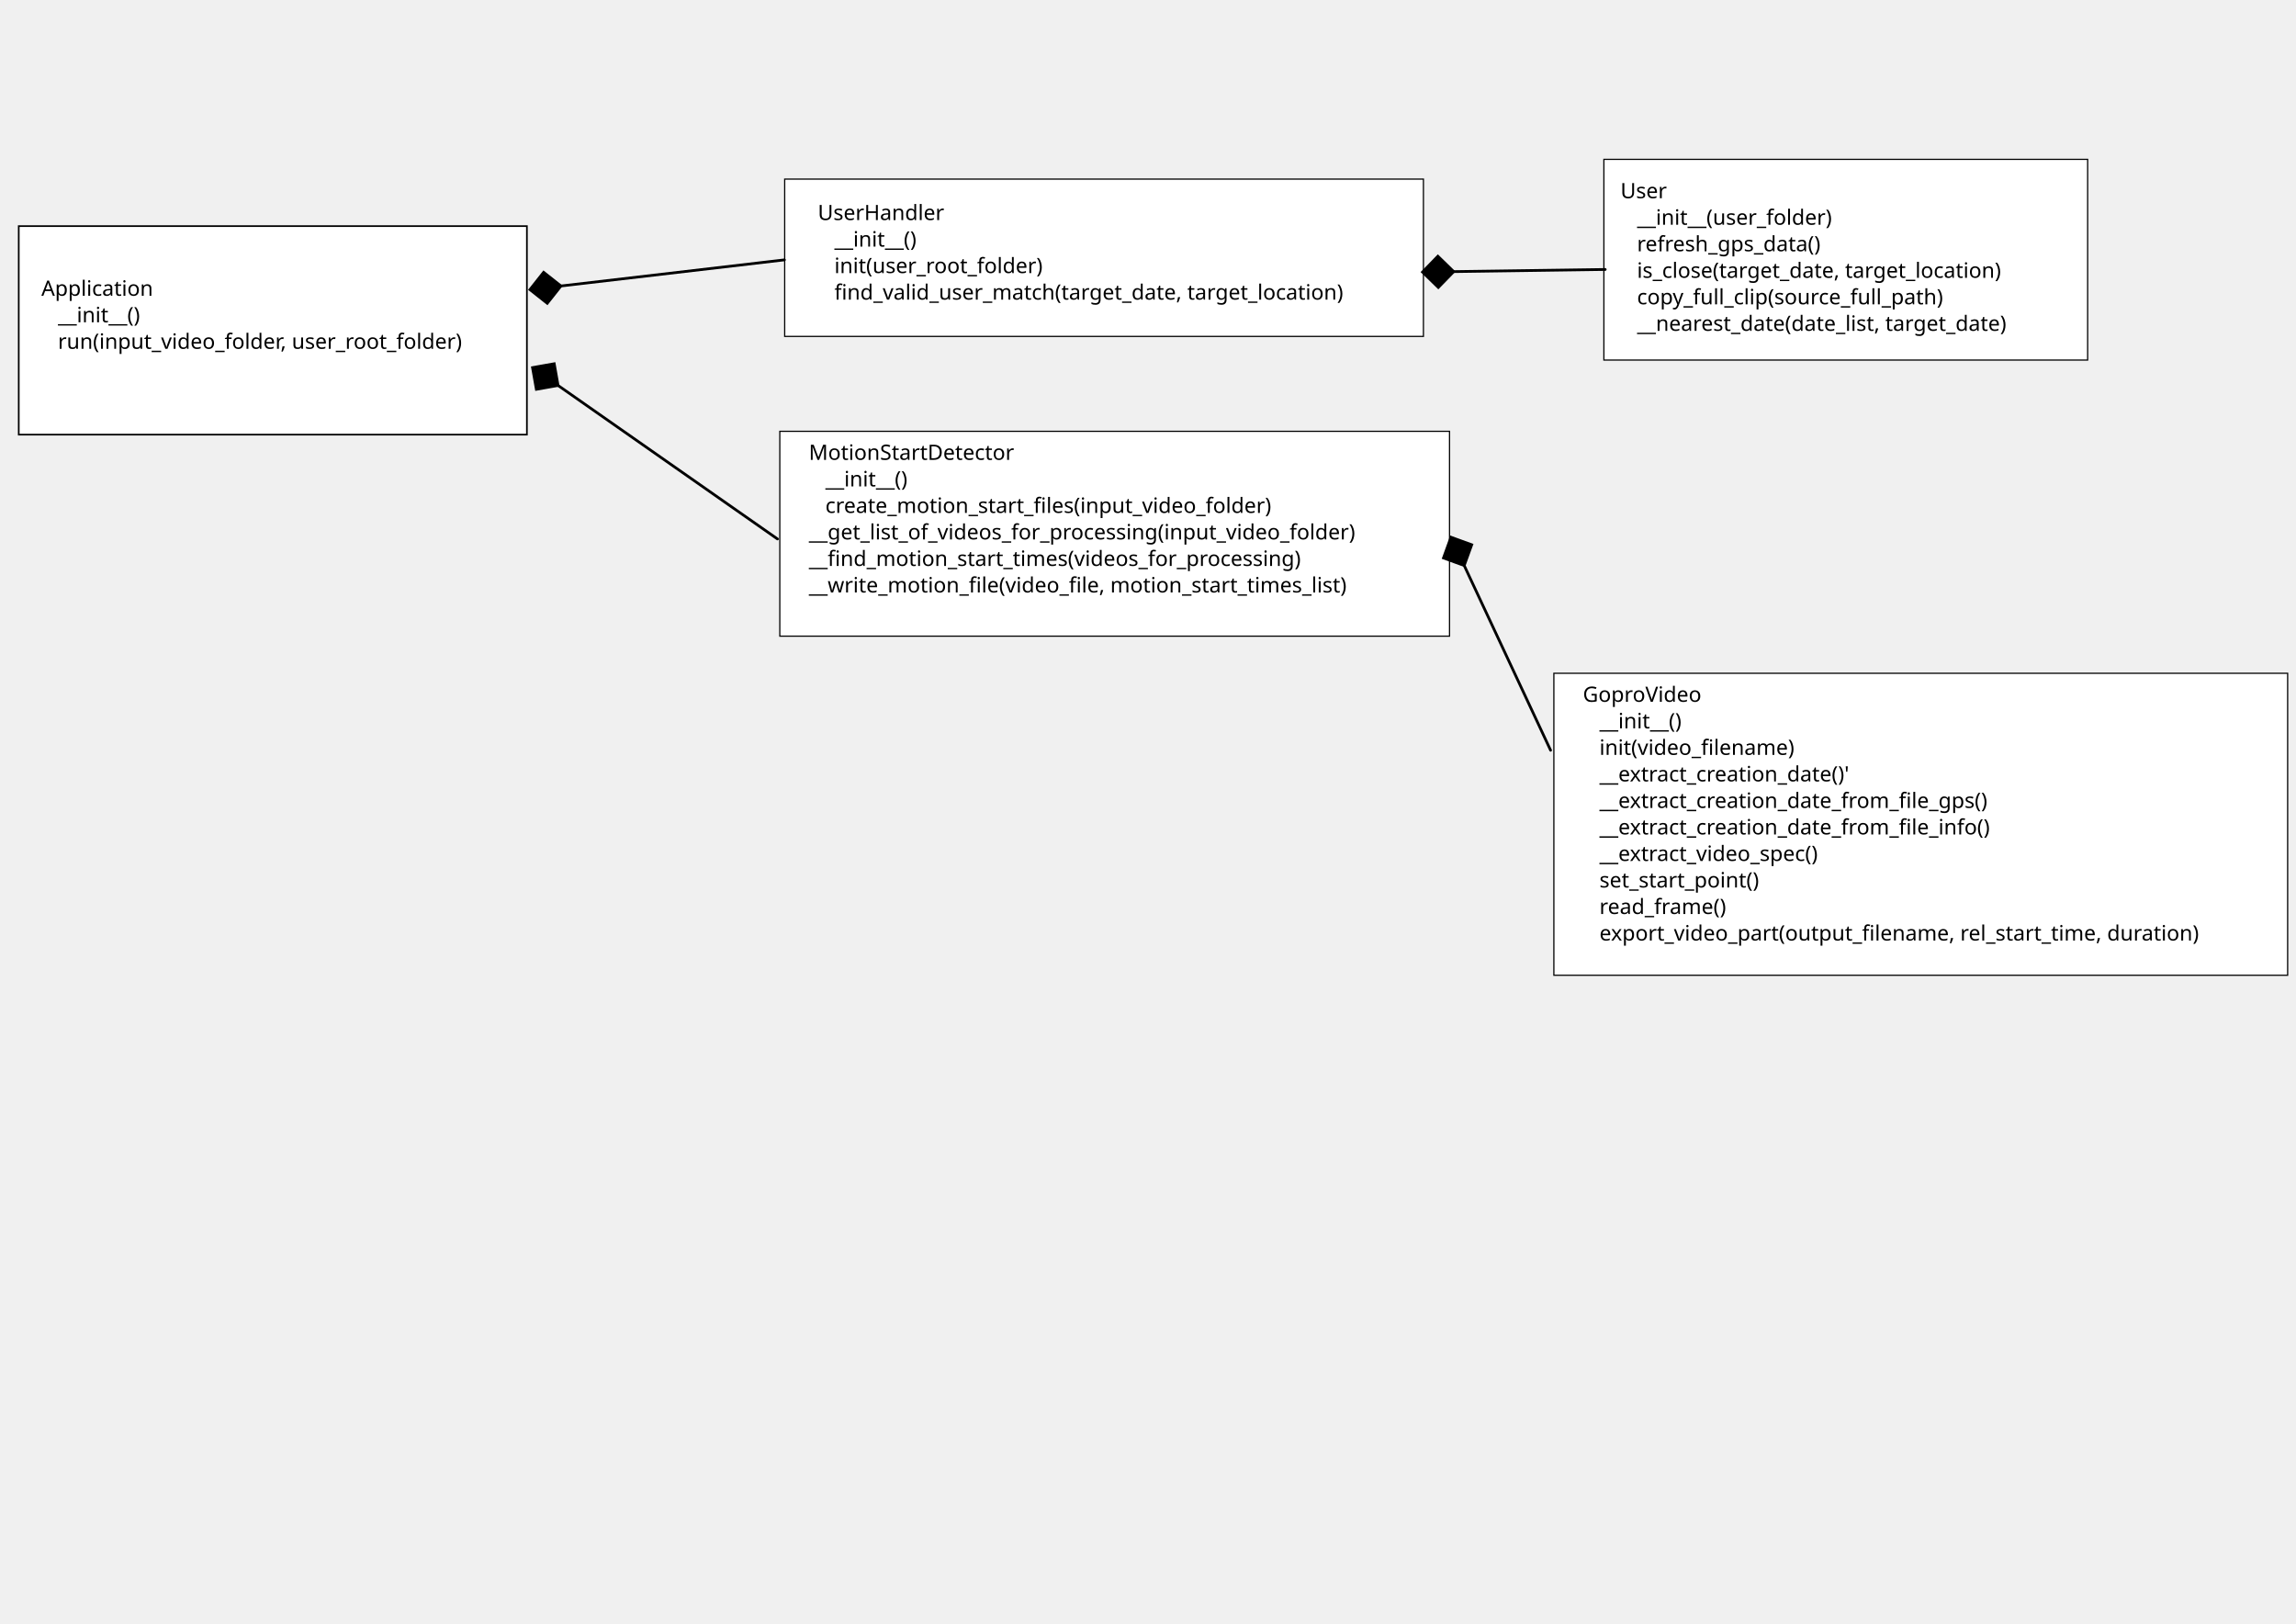
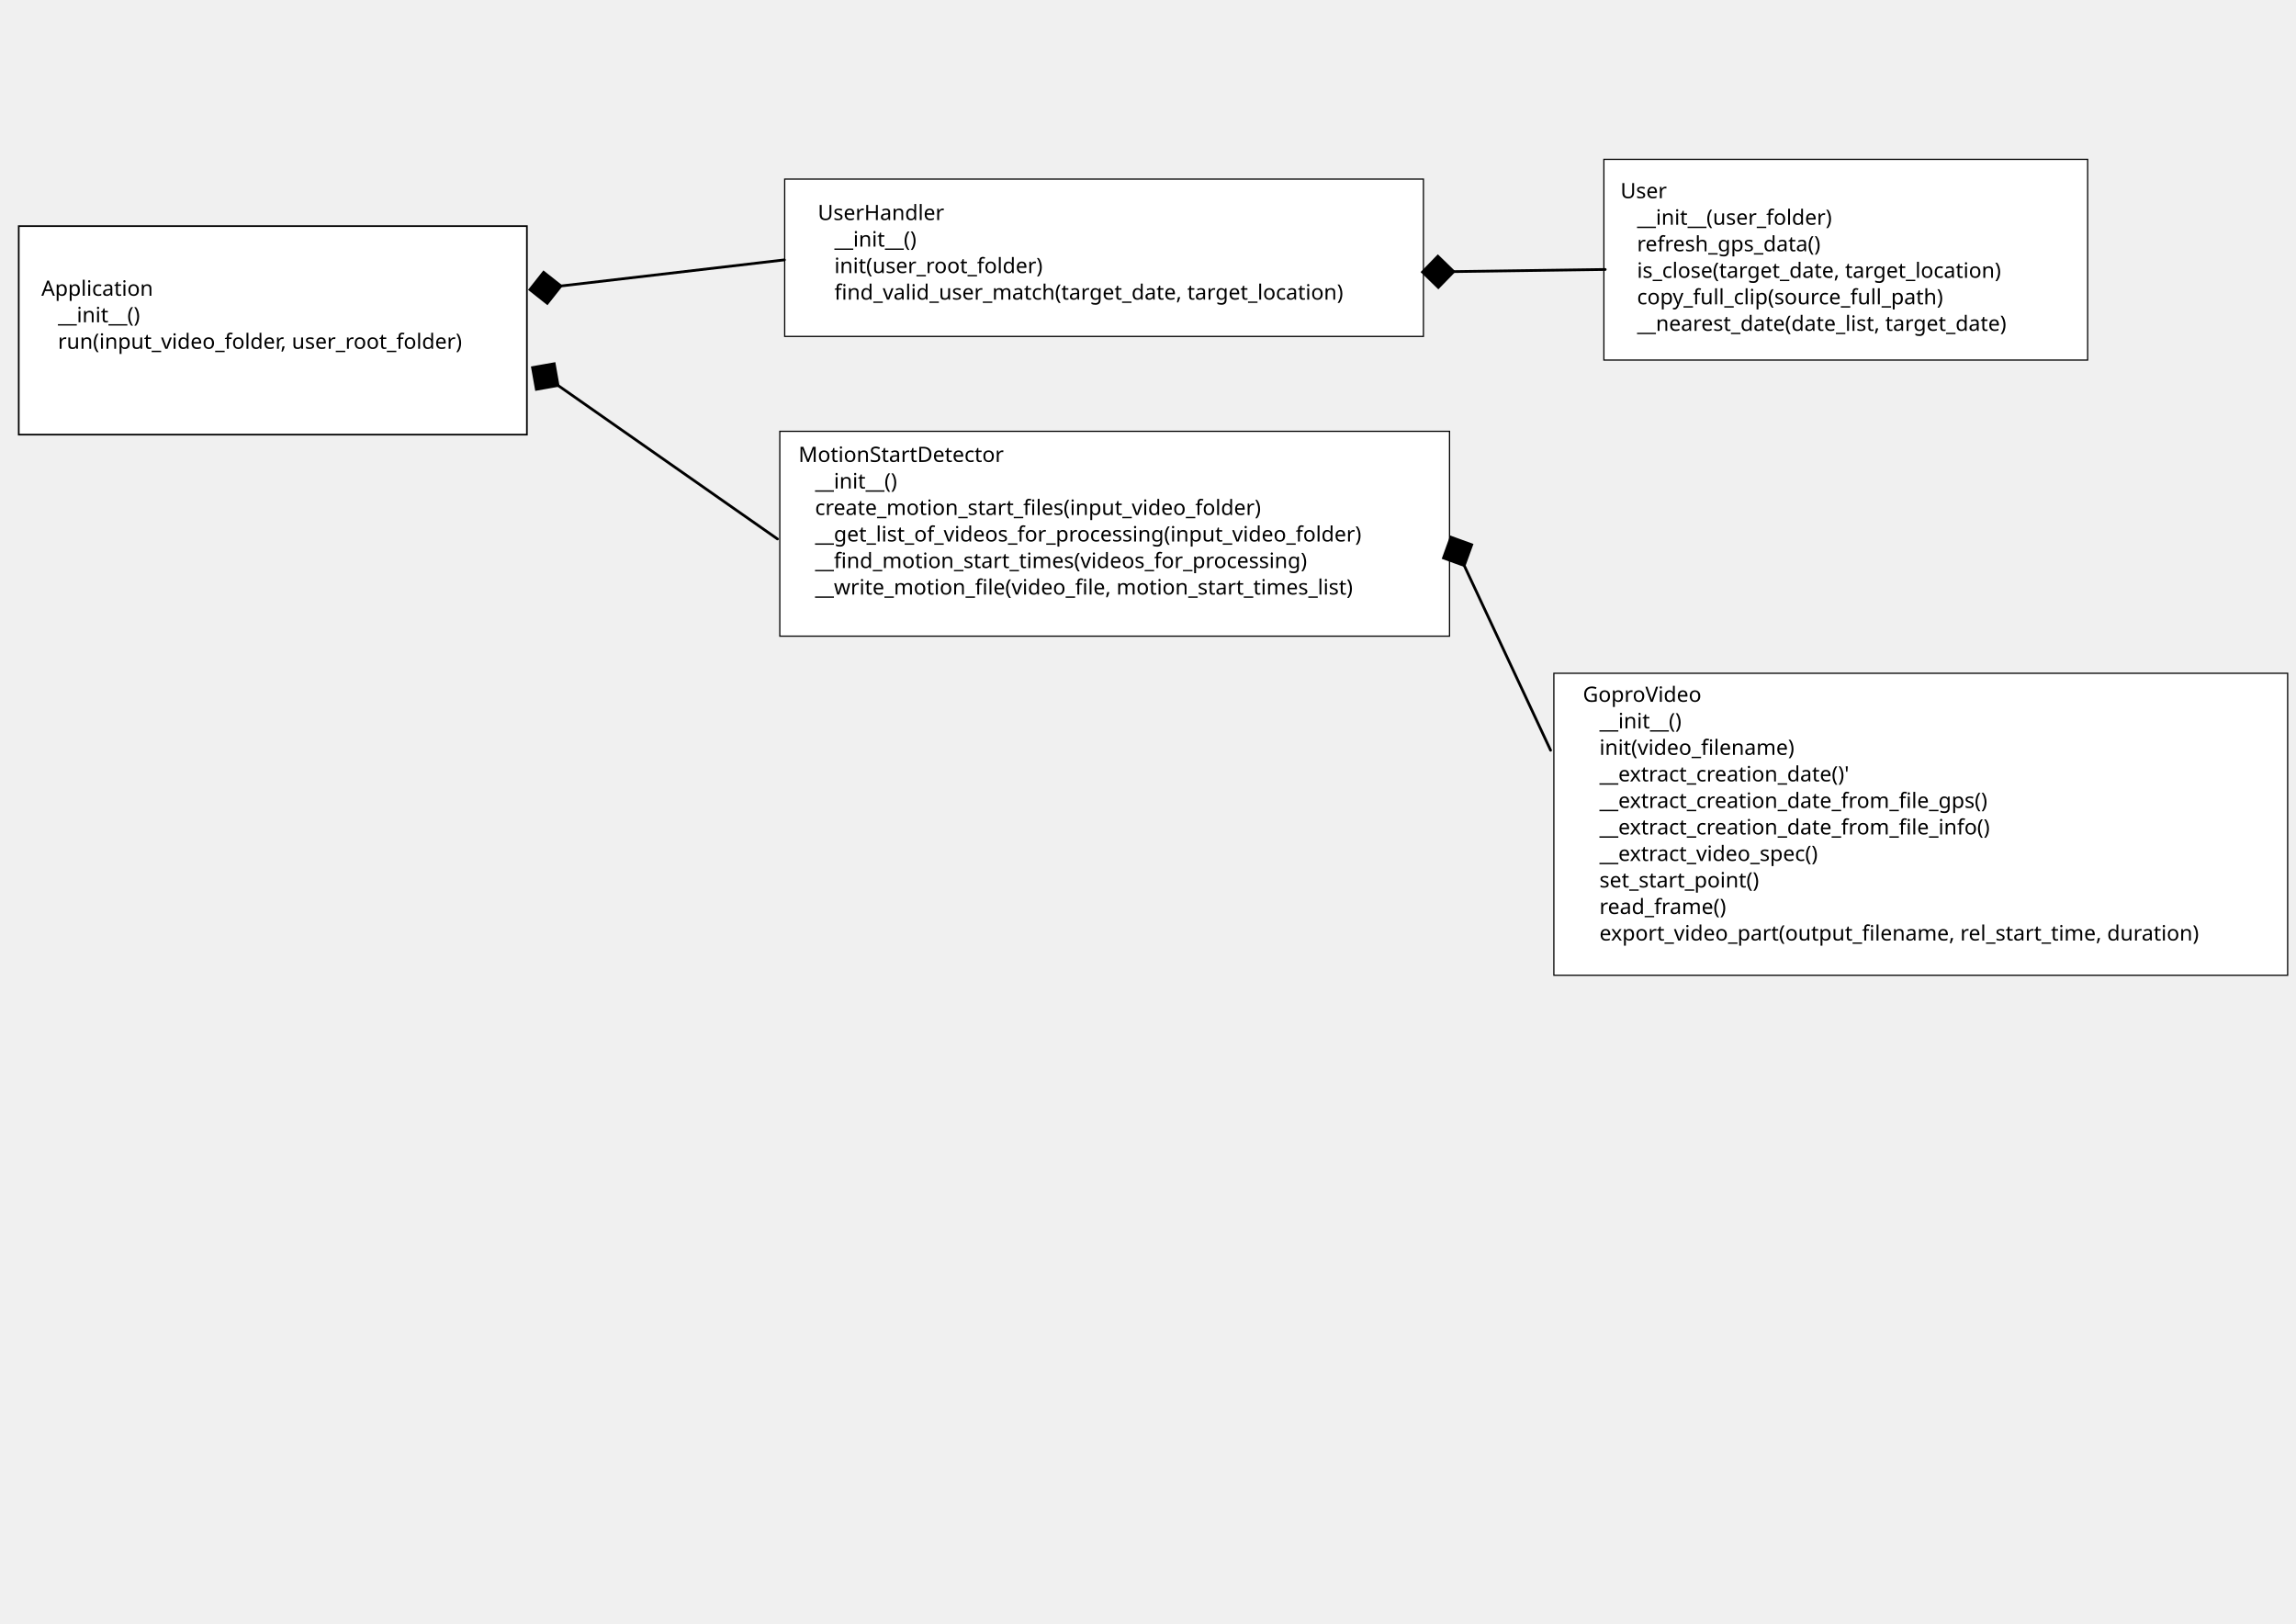
<svg xmlns="http://www.w3.org/2000/svg" width="420mm" height="297mm" viewBox="0 0 420 297" version="1.1" id="svg8">
  <defs id="defs2">
    <marker orient="auto" refY="0" refX="0" id="DiamondLstart" style="overflow:visible">
      <path id="path4662" d="M 0,-7.071 -7.071,0 0,7.071 7.071,0 Z" style="fill:#000000;fill-opacity:1;fill-rule:evenodd;stroke:#000000;stroke-width:1pt;stroke-opacity:1" transform="matrix(0.8,0,0,0.8,5.6,0)" />
    </marker>
    <marker orient="auto" refY="0" refX="0" id="DiamondL" style="overflow:visible">
      <path id="path4653" d="M 0,-7.071 -7.071,0 0,7.071 7.071,0 Z" style="fill:#000000;fill-opacity:1;fill-rule:evenodd;stroke:#000000;stroke-width:1pt;stroke-opacity:1" transform="scale(0.8)" />
    </marker>
    <marker orient="auto" refY="0" refX="0" id="DiamondLstart-3" style="overflow:visible">
      <path id="path4662-7" d="M 0,-7.071 -7.071,0 0,7.071 7.071,0 Z" style="fill:#000000;fill-opacity:1;fill-rule:evenodd;stroke:#000000;stroke-width:1pt;stroke-opacity:1" transform="matrix(0.8,0,0,0.8,5.6,0)" />
    </marker>
    <marker orient="auto" refY="0" refX="0" id="DiamondLstart-8" style="overflow:visible">
      <path id="path4662-3" d="M 0,-7.071 -7.071,0 0,7.071 7.071,0 Z" style="fill:#000000;fill-opacity:1;fill-rule:evenodd;stroke:#000000;stroke-width:1pt;stroke-opacity:1" transform="matrix(0.8,0,0,0.8,5.6,0)" />
    </marker>
    <marker orient="auto" refY="0" refX="0" id="DiamondLstart-8-0" style="overflow:visible">
      <path id="path4662-3-7" d="M 0,-7.071 -7.071,0 0,7.071 7.071,0 Z" style="fill:#000000;fill-opacity:1;fill-rule:evenodd;stroke:#000000;stroke-width:1pt;stroke-opacity:1" transform="matrix(0.8,0,0,0.8,5.6,0)" />
    </marker>
  </defs>
  <g id="layer1">
    <rect id="rect10" width="92.955" height="38.137" x="3.429" y="41.356" style="fill:#ffffff;fill-opacity:1;stroke:#000000;stroke-width:0.303;stroke-miterlimit:4;stroke-dasharray:none;stroke-opacity:1" />
    <text xml:space="preserve" style="font-style:normal;font-weight:normal;font-size:3.881px;line-height:1.25;font-family:sans-serif;letter-spacing:0px;word-spacing:0px;fill:#000000;fill-opacity:1;stroke:none;stroke-width:0.265" x="7.568" y="54.099" id="text4530">
      <tspan id="tspan4528" x="7.568" y="54.099" style="font-size:3.881px;stroke-width:0.265">Application</tspan>
      <tspan x="7.568" y="58.949" style="font-size:3.881px;stroke-width:0.265" id="tspan4534">   __init__()</tspan>
      <tspan x="7.568" y="63.8" style="font-size:3.881px;stroke-width:0.265" id="tspan4536">   run(input_video_folder, user_root_folder)</tspan>
      <tspan x="7.568" y="68.651" style="font-size:3.881px;stroke-width:0.265" id="tspan4532" />
    </text>
    <rect id="rect10-1" width="116.84" height="28.771" x="143.541" y="32.757" style="fill:#ffffff;fill-opacity:1;stroke:#000000;stroke-width:0.22;stroke-miterlimit:4;stroke-dasharray:none;stroke-opacity:1" />
    <text xml:space="preserve" style="font-style:normal;font-weight:normal;font-size:3.881px;line-height:1.25;font-family:sans-serif;letter-spacing:0px;word-spacing:0px;fill:#000000;fill-opacity:1;stroke:none;stroke-width:0.265" x="149.601" y="40.249" id="text4530-6">
      <tspan id="tspan4528-9" x="149.601" y="40.249" style="font-size:3.881px;stroke-width:0.265">UserHandler</tspan>
      <tspan x="149.601" y="45.1" style="font-size:3.881px;stroke-width:0.265" id="tspan4534-8">   __init__()</tspan>
      <tspan x="149.601" y="49.951" style="font-size:3.881px;stroke-width:0.265" id="tspan4568">   init(user_root_folder)</tspan>
      <tspan x="149.601" y="54.801" style="font-size:3.881px;stroke-width:0.265" id="tspan4536-6">   find_valid_user_match(target_date, target_location)</tspan>
      <tspan x="149.601" y="59.652" style="font-size:3.881px;stroke-width:0.265" id="tspan4532-7" />
    </text>
    <path style="fill:none;stroke:#000000;stroke-width:0.5;stroke-linecap:round;stroke-linejoin:round;stroke-miterlimit:4;stroke-dasharray:none;stroke-opacity:1;marker-end:url(#DiamondLstart)" d="m 143.49,47.53 c -40.932,4.782 -40.932,4.782 -40.932,4.782" id="path4572" />
    <rect id="rect10-1-0" width="88.492" height="36.709" x="293.394" y="29.144" style="fill:#ffffff;fill-opacity:1;stroke:#000000;stroke-width:0.22;stroke-miterlimit:4;stroke-dasharray:none;stroke-opacity:1" />
    <text xml:space="preserve" style="font-style:normal;font-weight:normal;font-size:3.881px;line-height:1.25;font-family:sans-serif;letter-spacing:0px;word-spacing:0px;fill:#000000;fill-opacity:1;stroke:none;stroke-width:0.265" x="296.43" y="36.259" id="text4530-6-7">
      <tspan id="tspan4528-9-7" x="296.43" y="36.259" style="font-size:3.881px;stroke-width:0.265">User</tspan>
      <tspan x="296.43" y="41.109" style="font-size:3.881px;stroke-width:0.265" id="tspan4534-8-4">   __init__(user_folder)</tspan>
      <tspan x="296.43" y="45.96" style="font-size:3.881px;stroke-width:0.265" id="tspan4568-4">   refresh_gps_data()</tspan>
      <tspan x="296.43" y="50.811" style="font-size:3.881px;stroke-width:0.265" id="tspan4536-6-2">   is_close(target_date, target_location)</tspan>
      <tspan x="296.43" y="55.661" style="font-size:3.881px;stroke-width:0.265" id="tspan5853">   copy_full_clip(source_full_path)</tspan>
      <tspan x="296.43" y="60.512" style="font-size:3.881px;stroke-width:0.265" id="tspan5851">   __nearest_date(date_list, target_date)</tspan>
      <tspan x="296.43" y="65.363" style="font-size:3.881px;stroke-width:0.265" id="tspan4532-7-0" />
    </text>
    <path style="fill:none;stroke:#000000;stroke-width:0.5;stroke-linecap:round;stroke-linejoin:round;stroke-miterlimit:4;stroke-dasharray:none;stroke-opacity:1;marker-end:url(#DiamondLstart-3)" d="m 293.635,49.285 c -27.77,0.392 -27.77,0.392 -27.77,0.392" id="path4572-6" />
    <rect id="rect10-1-6" width="122.509" height="37.465" x="142.648" y="78.885" style="fill:#ffffff;fill-opacity:1;stroke:#000000;stroke-width:0.22;stroke-miterlimit:4;stroke-dasharray:none;stroke-opacity:1" />
-     <text xml:space="preserve" style="font-style:normal;font-weight:normal;font-size:3.881px;line-height:1.25;font-family:sans-serif;letter-spacing:0px;word-spacing:0px;fill:#000000;fill-opacity:1;stroke:none;stroke-width:0.265" x="147.952" y="84.11" id="text4530-6-4">
-       <tspan id="tspan4528-9-8" x="147.952" y="84.11" style="font-size:3.881px;stroke-width:0.265">MotionStartDetector</tspan>
-       <tspan x="147.952" y="88.961" style="font-size:3.881px;stroke-width:0.265" id="tspan4534-8-41">   __init__()</tspan>
-       <tspan x="147.952" y="93.811" style="font-size:3.881px;stroke-width:0.265" id="tspan4568-3">   create_motion_start_files(input_video_folder)</tspan>
-       <tspan x="147.952" y="98.662" style="font-size:3.881px;stroke-width:0.265" id="tspan4536-6-5">__get_list_of_videos_for_processing(input_video_folder)</tspan>
-       <tspan x="147.952" y="103.513" style="font-size:3.881px;stroke-width:0.265" id="tspan6620">__find_motion_start_times(videos_for_processing)</tspan>
-       <tspan x="147.952" y="108.363" style="font-size:3.881px;stroke-width:0.265" id="tspan6622">__write_motion_file(video_file, motion_start_times_list)</tspan>
-       <tspan x="147.952" y="113.214" style="font-size:3.881px;stroke-width:0.265" id="tspan4532-7-3" />
+     <text xml:space="preserve" style="font-style:normal;font-weight:normal;font-size:3.881px;line-height:1.25;font-family:sans-serif;letter-spacing:0px;word-spacing:0px;fill:#000000;fill-opacity:1;stroke:none;stroke-width:0.265" x="146.062" y="84.488" id="text4530-6-4">
+       <tspan id="tspan4528-9-8" x="146.062" y="84.488" style="font-size:3.881px;stroke-width:0.265">MotionStartDetector</tspan>
+       <tspan x="146.062" y="89.339" style="font-size:3.881px;stroke-width:0.265" id="tspan4534-8-41">   __init__()</tspan>
+       <tspan x="146.062" y="94.189" style="font-size:3.881px;stroke-width:0.265" id="tspan4568-3">   create_motion_start_files(input_video_folder)</tspan>
+       <tspan x="146.062" y="99.04" style="font-size:3.881px;stroke-width:0.265" id="tspan4536-6-5">   __get_list_of_videos_for_processing(input_video_folder)</tspan>
+       <tspan x="146.062" y="103.891" style="font-size:3.881px;stroke-width:0.265" id="tspan6620">   __find_motion_start_times(videos_for_processing)</tspan>
+       <tspan x="146.062" y="108.741" style="font-size:3.881px;stroke-width:0.265" id="tspan6622">   __write_motion_file(video_file, motion_start_times_list)</tspan>
+       <tspan x="146.062" y="113.592" style="font-size:3.881px;stroke-width:0.265" id="tspan4532-7-3" />
    </text>
    <path style="fill:none;stroke:#000000;stroke-width:0.5;stroke-linecap:round;stroke-linejoin:round;stroke-miterlimit:4;stroke-dasharray:none;stroke-opacity:1;marker-end:url(#DiamondLstart-8)" d="M 142.219,98.573 102.043,70.47" id="path4572-7" />
    <rect id="rect10-1-6-9" width="134.227" height="55.23" x="284.245" y="123.14" style="fill:#ffffff;fill-opacity:1;stroke:#000000;stroke-width:0.22;stroke-miterlimit:4;stroke-dasharray:none;stroke-opacity:1" />
    <text xml:space="preserve" style="font-style:normal;font-weight:normal;font-size:3.881px;line-height:1.25;font-family:sans-serif;letter-spacing:0px;word-spacing:0px;fill:#000000;fill-opacity:1;stroke:none;stroke-width:0.265" x="289.549" y="128.365" id="text4530-6-4-5">
      <tspan id="tspan4528-9-8-2" x="289.549" y="128.365" style="font-size:3.881px;stroke-width:0.265">GoproVideo</tspan>
      <tspan x="289.549" y="133.215" style="font-size:3.881px;stroke-width:0.265" id="tspan4534-8-41-4">   __init__()</tspan>
      <tspan x="289.549" y="138.066" style="font-size:3.881px;stroke-width:0.265" id="tspan6876">   init(video_filename)</tspan>
      <tspan x="289.549" y="142.917" style="font-size:3.881px;stroke-width:0.265" id="tspan6878">   __extract_creation_date()'</tspan>
      <tspan x="289.549" y="147.768" style="font-size:3.881px;stroke-width:0.265" id="tspan6622-4">   __extract_creation_date_from_file_gps()</tspan>
      <tspan x="289.549" y="152.618" style="font-size:3.881px;stroke-width:0.265" id="tspan6889">   __extract_creation_date_from_file_info()</tspan>
      <tspan x="289.549" y="157.469" style="font-size:3.881px;stroke-width:0.265" id="tspan4532-7-3-7">   __extract_video_spec()</tspan>
      <tspan x="289.549" y="162.32" style="font-size:3.881px;stroke-width:0.265" id="tspan6891">   set_start_point()</tspan>
      <tspan x="289.549" y="167.17" style="font-size:3.881px;stroke-width:0.265" id="tspan6893">   read_frame()</tspan>
      <tspan x="289.549" y="172.021" style="font-size:3.881px;stroke-width:0.265" id="tspan6895">   export_video_part(output_filename, rel_start_time, duration)</tspan>
    </text>
    <path style="fill:none;stroke:#000000;stroke-width:0.5;stroke-linecap:round;stroke-linejoin:round;stroke-miterlimit:4;stroke-dasharray:none;stroke-opacity:1;marker-end:url(#DiamondLstart-8-0)" d="M 283.644,137.22 267.819,103.38" id="path4572-7-3" />
  </g>
</svg>
